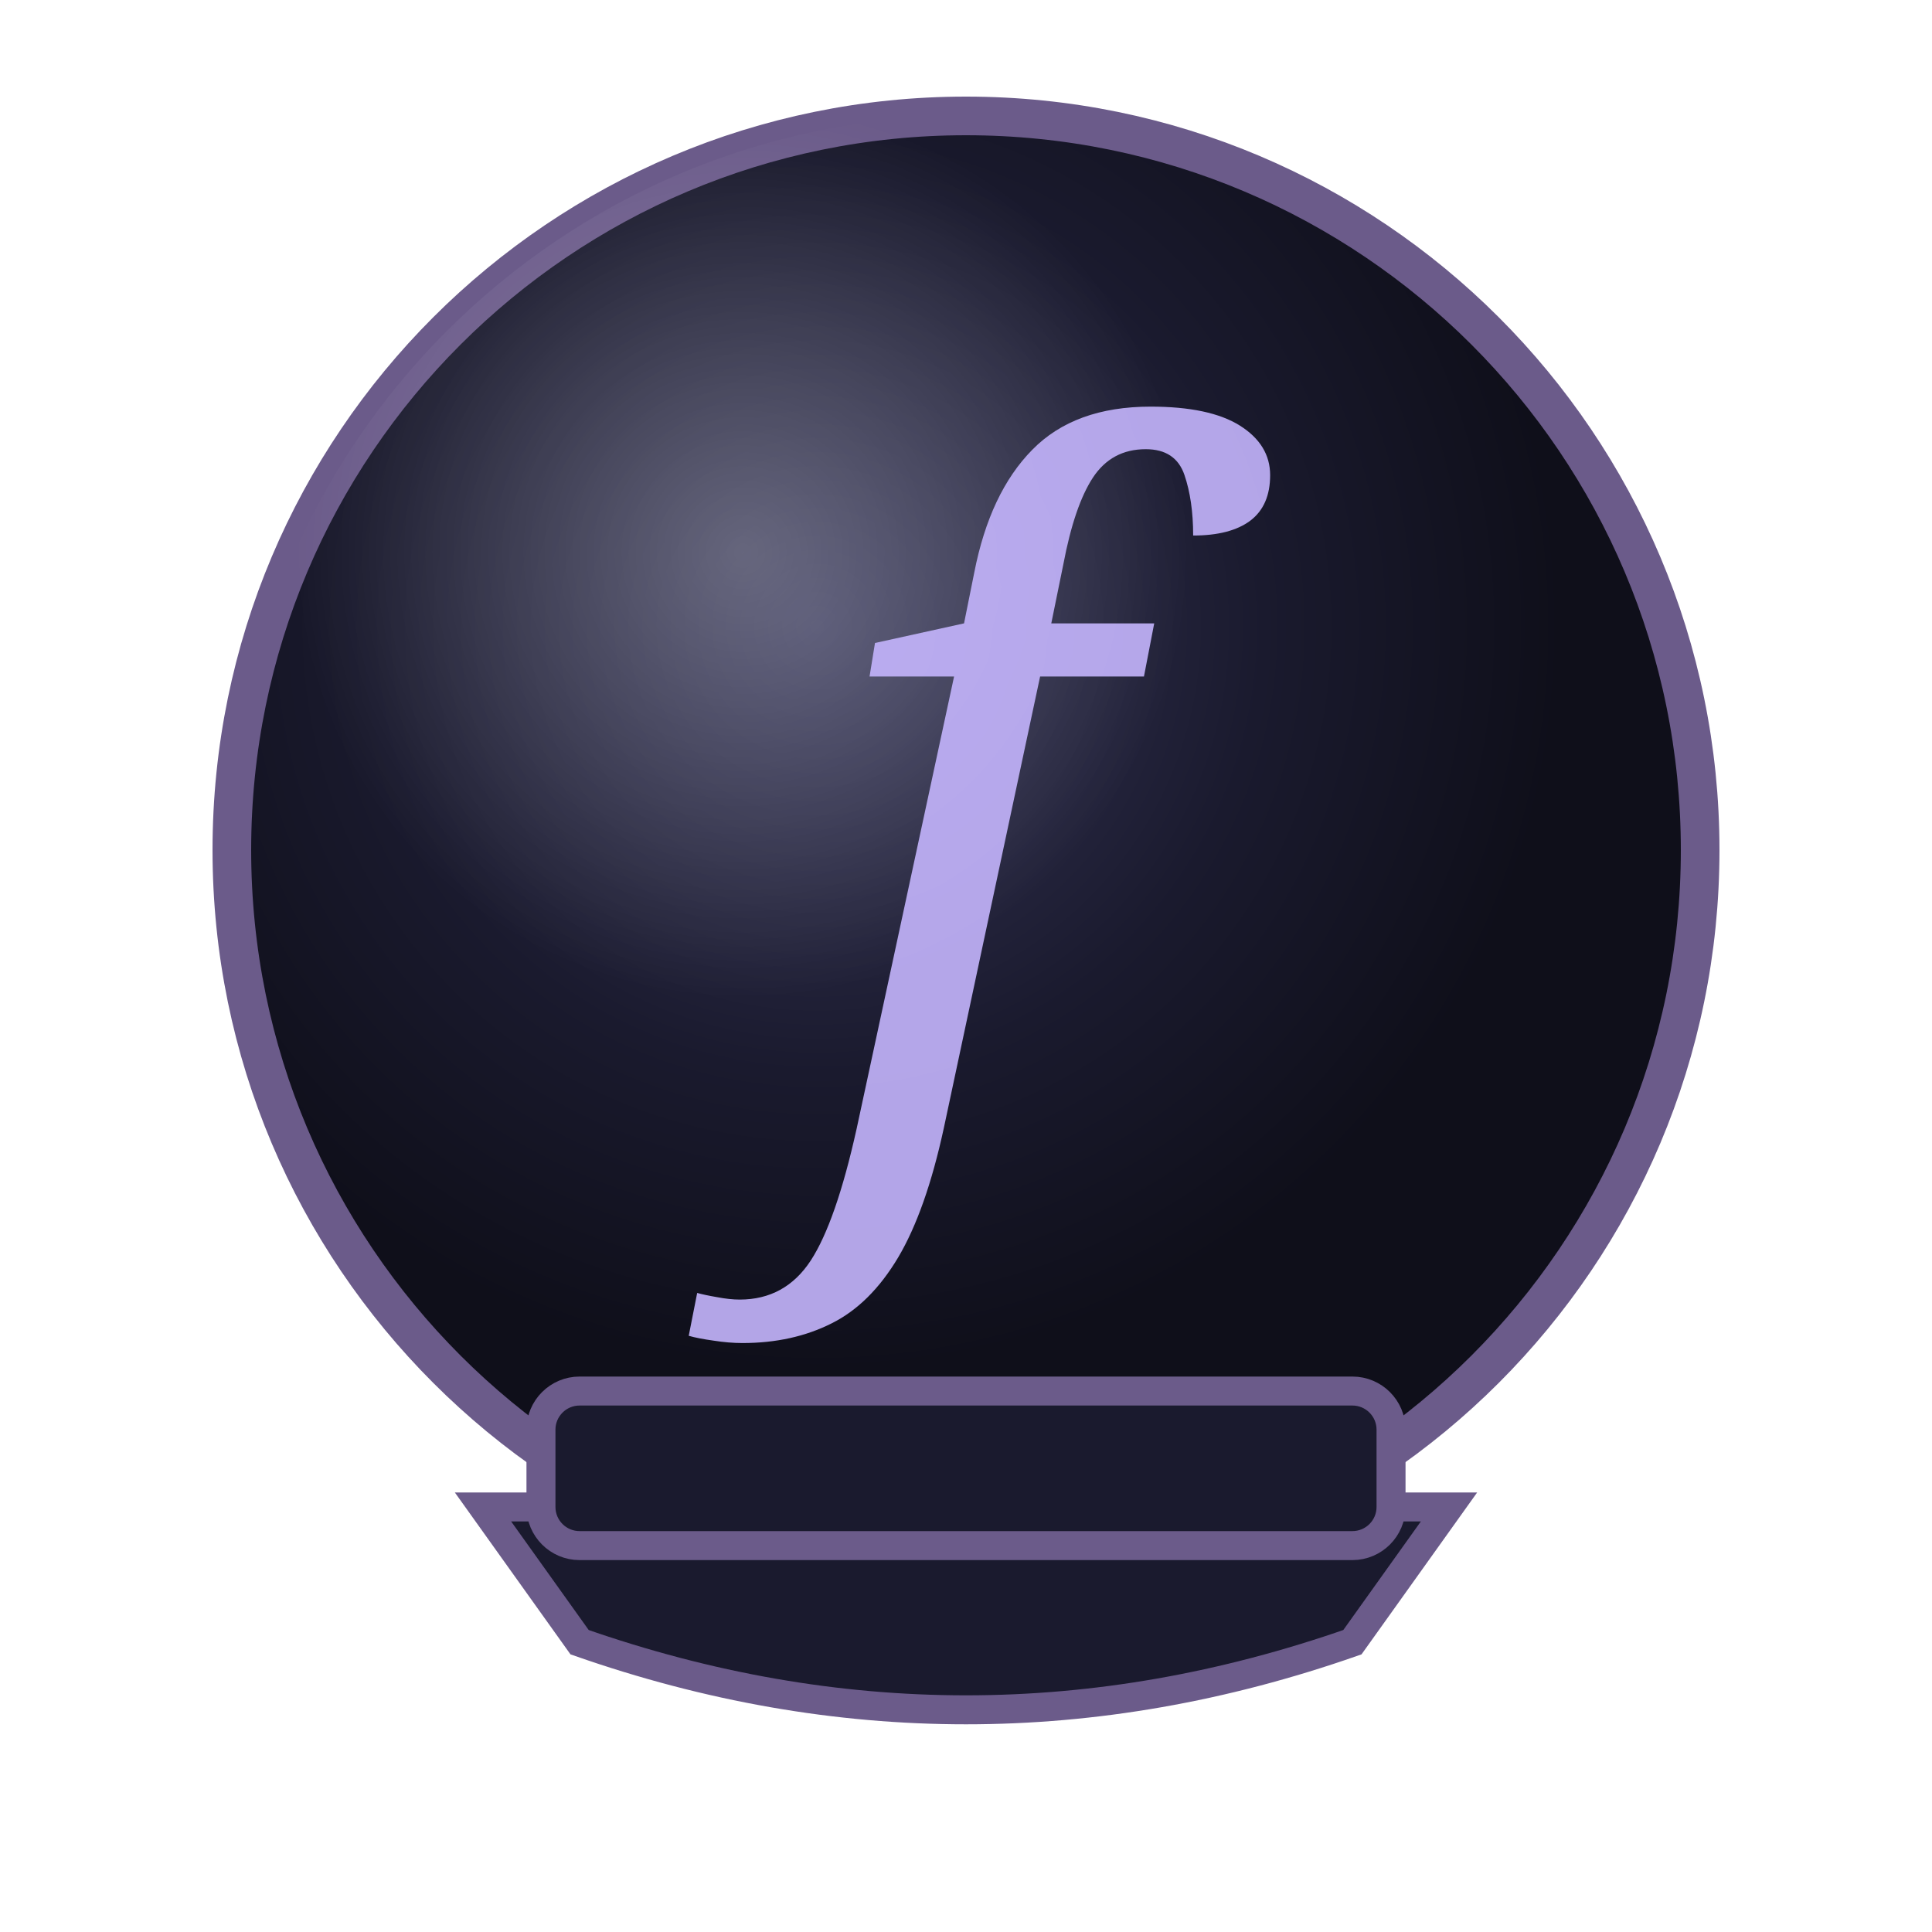
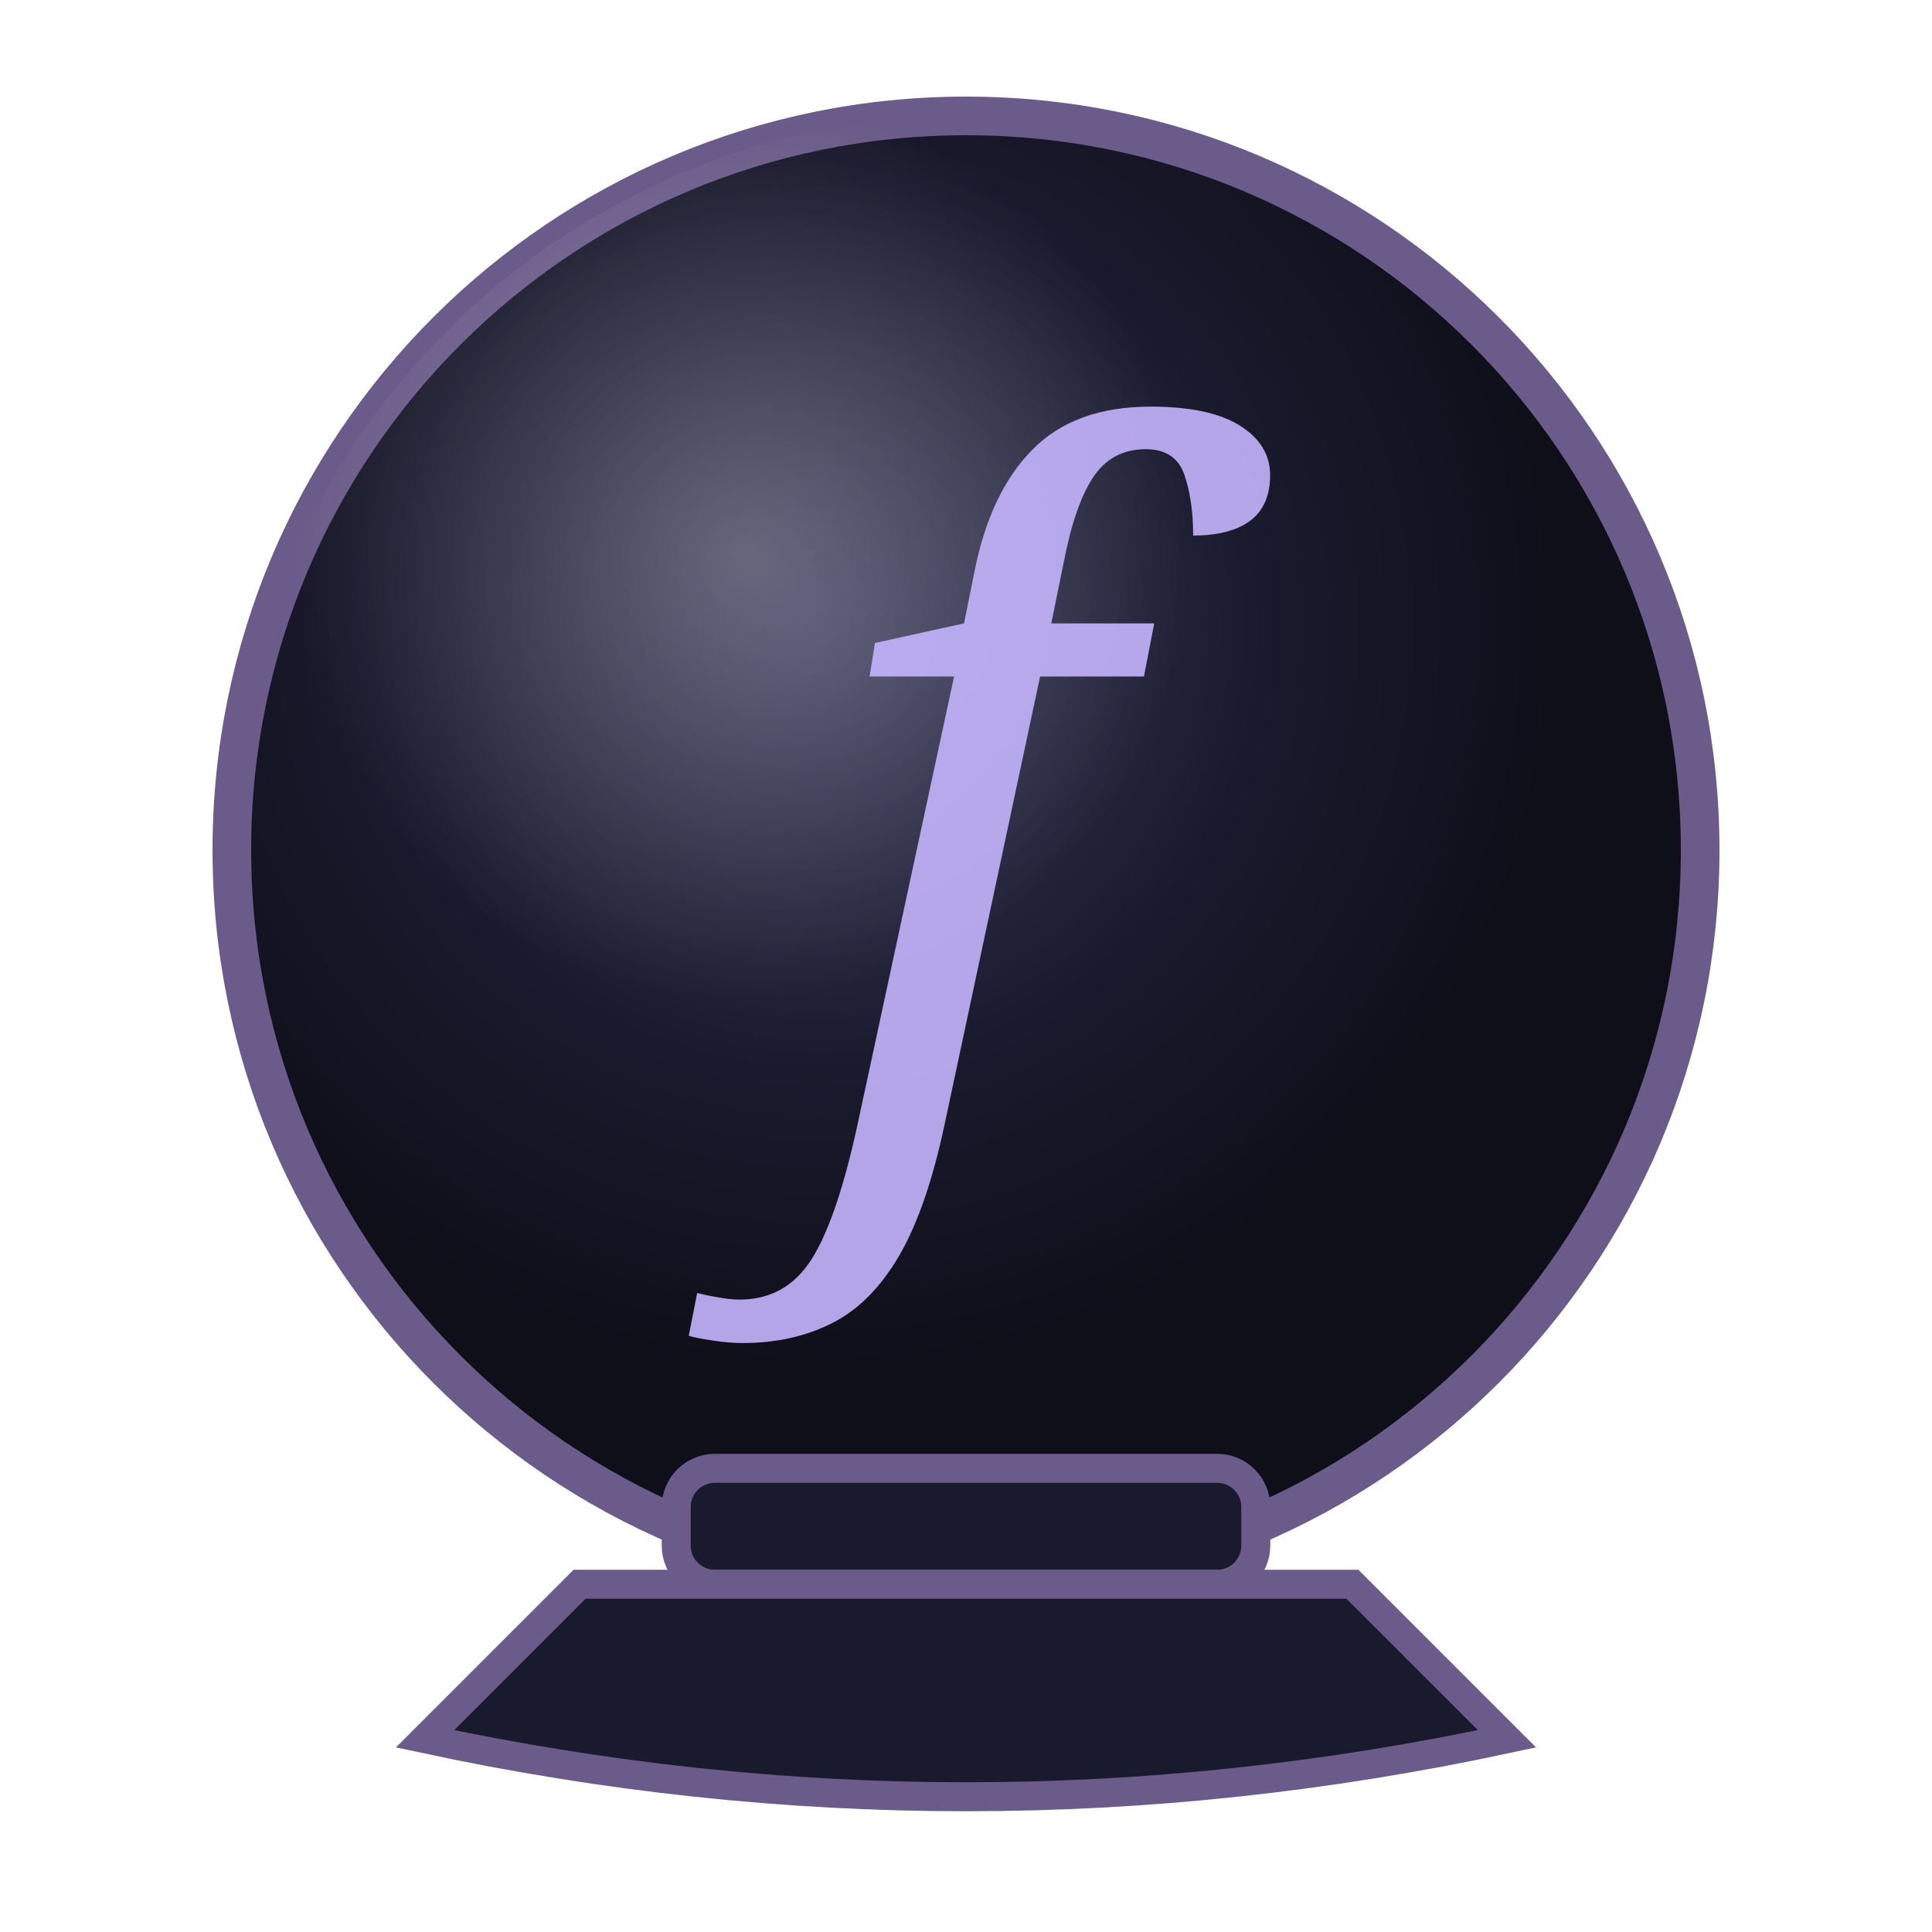
<svg xmlns="http://www.w3.org/2000/svg" viewBox="0 0 100 100">
  <defs>
    <radialGradient id="ballGrad" cx="40%" cy="35%" r="50%">
      <stop offset="0%" stop-color="#3a3a5c" />
      <stop offset="60%" stop-color="#1a1a2e" />
      <stop offset="100%" stop-color="#0f0f1a" />
    </radialGradient>
    <radialGradient id="shine" cx="35%" cy="30%" r="30%">
      <stop offset="0%" stop-color="rgba(255,255,255,0.25)" />
      <stop offset="100%" stop-color="rgba(255,255,255,0)" />
    </radialGradient>
  </defs>
  <circle cx="50" cy="44" r="38" fill="url(#ballGrad)" stroke="#6b5b8a" stroke-width="2" />
  <circle cx="50" cy="44" r="38" fill="url(#shine)" />
-   <path d="M25 78 L75 78 L70 85 Q50 92 30 85 Z" fill="#1a1a2e" stroke="#6b5b8a" stroke-width="1.5" />
-   <rect x="28" y="72" width="44" height="8" rx="2" fill="#1a1a2e" stroke="#6b5b8a" stroke-width="1.5" />
+   <rect x="35" y="76" width="30" height="6" rx="2" fill="#1a1a2e" stroke="#6b5b8a" stroke-width="1.5" />
+   <path d="M30 82 L70 82 L78 90 Q50 96 22 90 Z" fill="#1a1a2e" stroke="#6b5b8a" stroke-width="1.5" />
  <text x="50" y="58" text-anchor="middle" font-family="'Libre Baskerville', Georgia, serif" font-size="48" font-style="italic" fill="#c4b5fd" opacity="0.9">f</text>
</svg>
